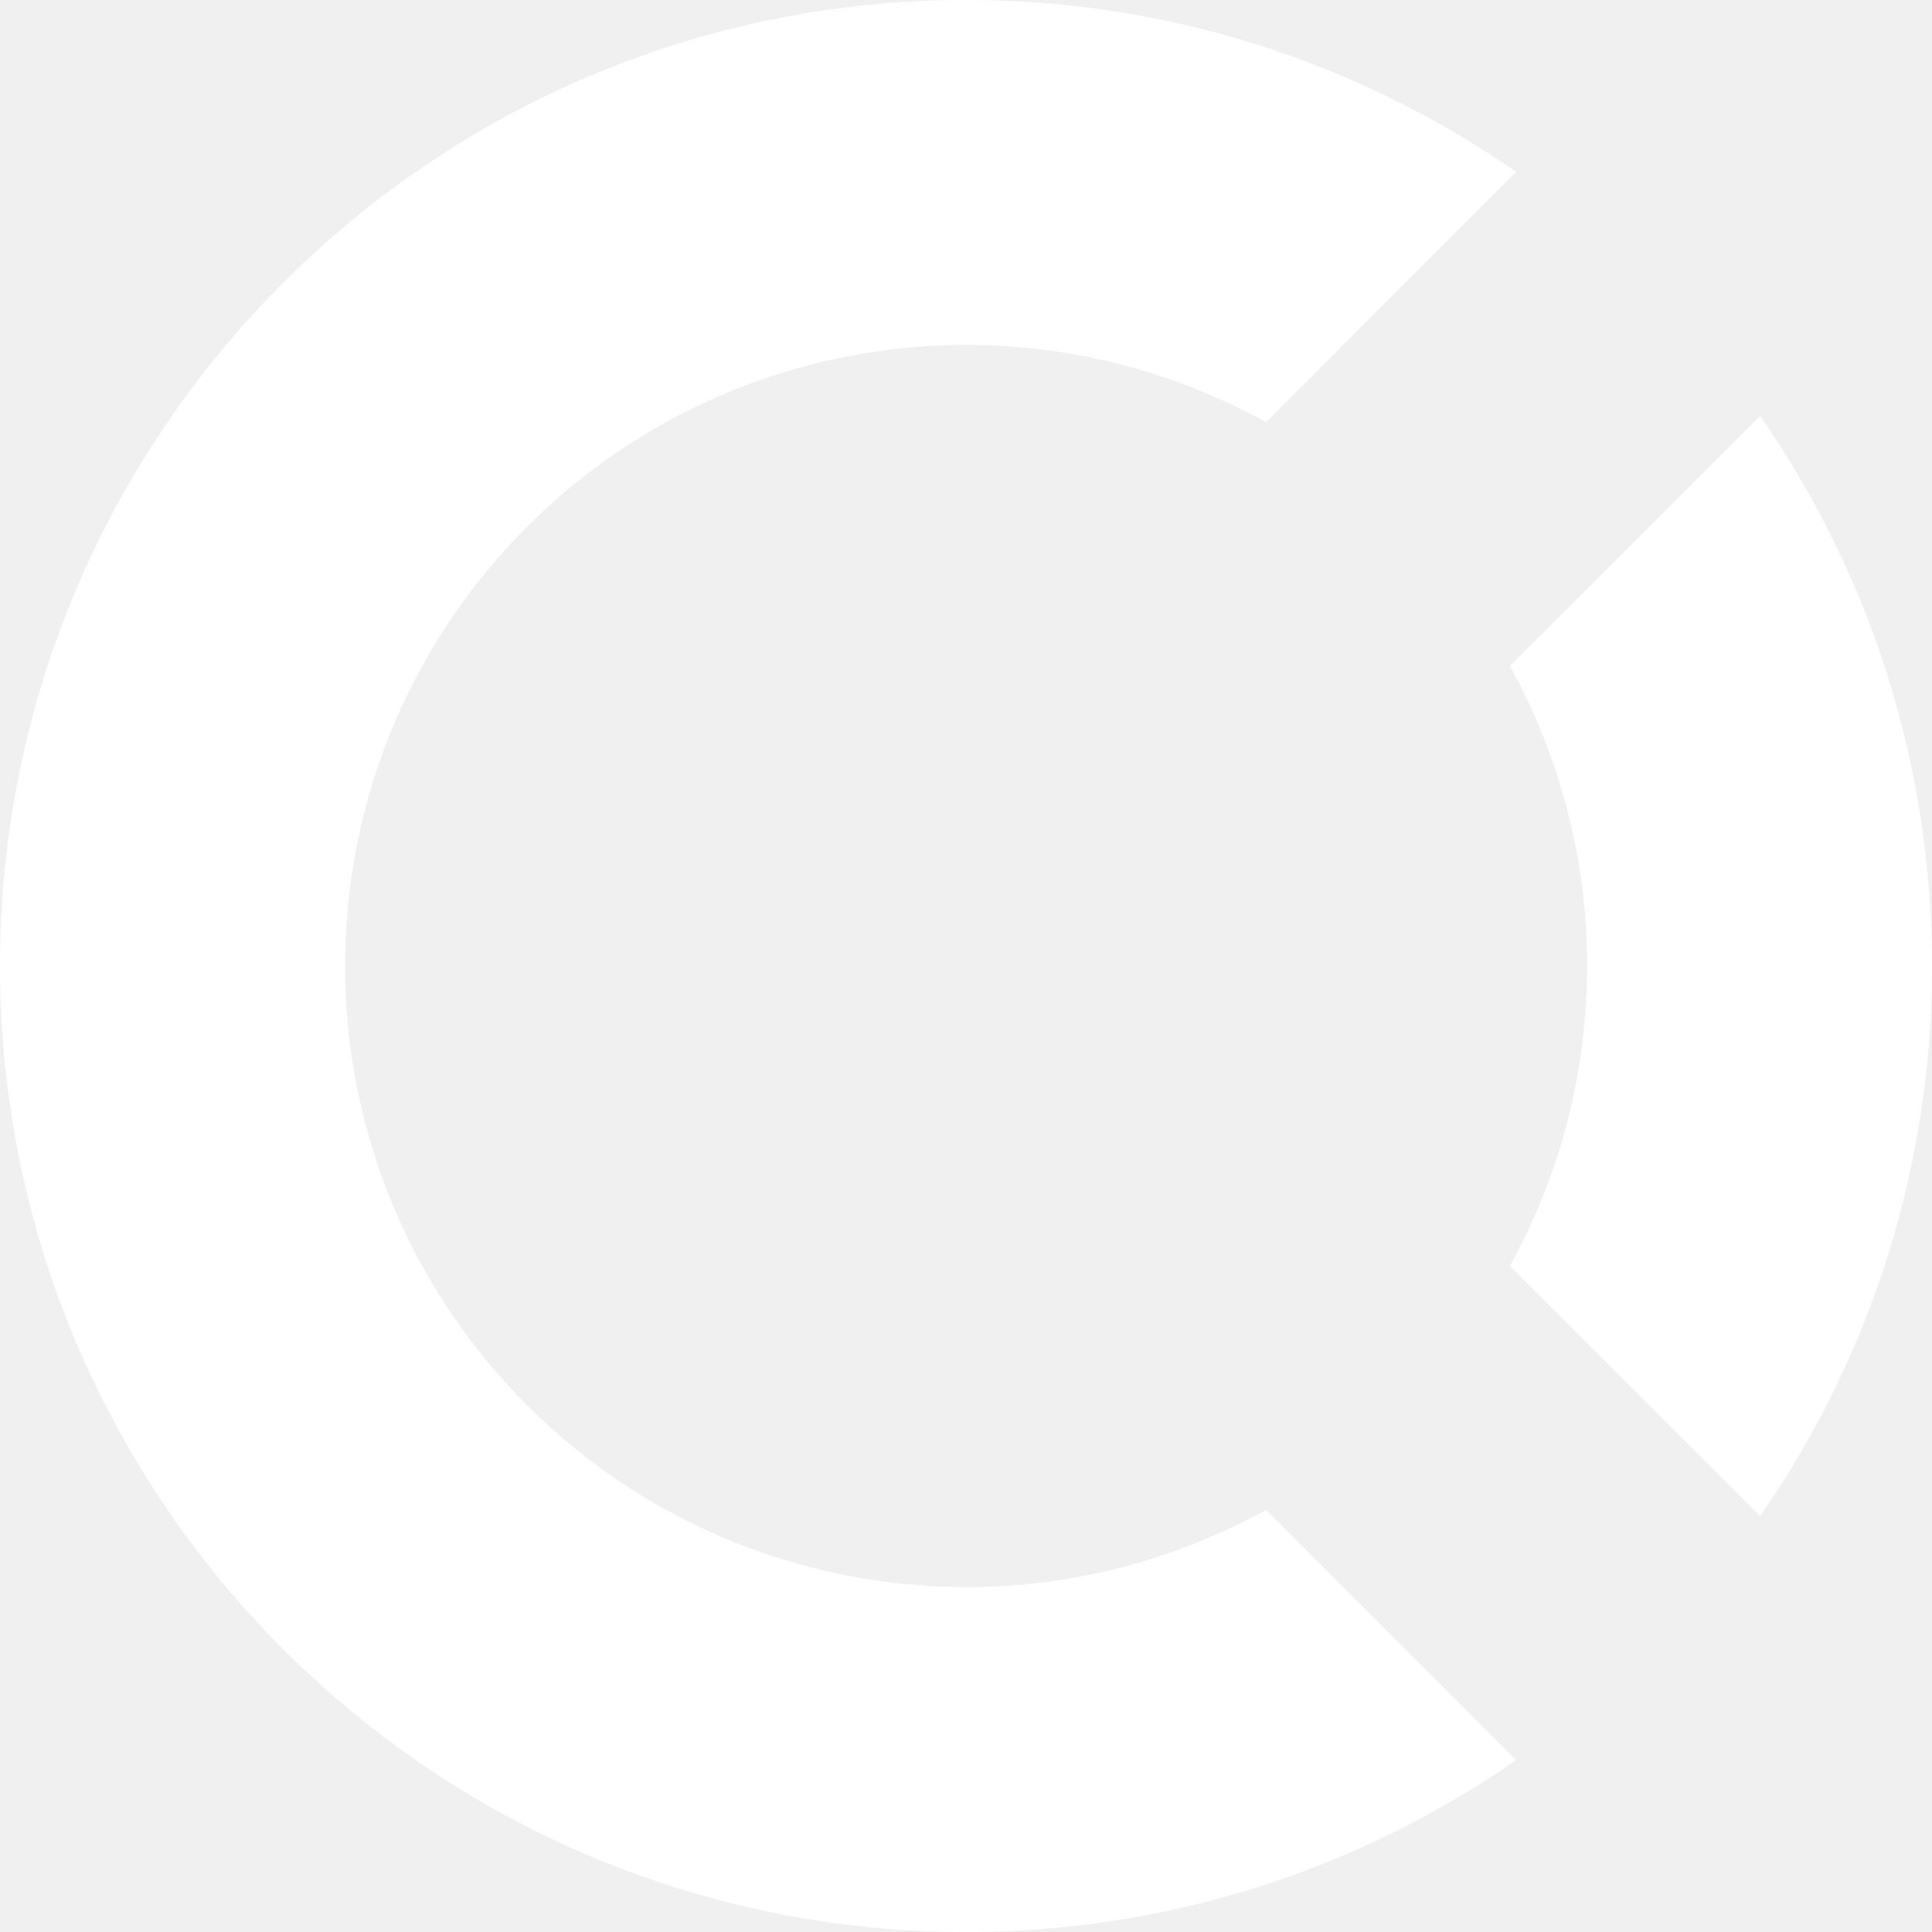
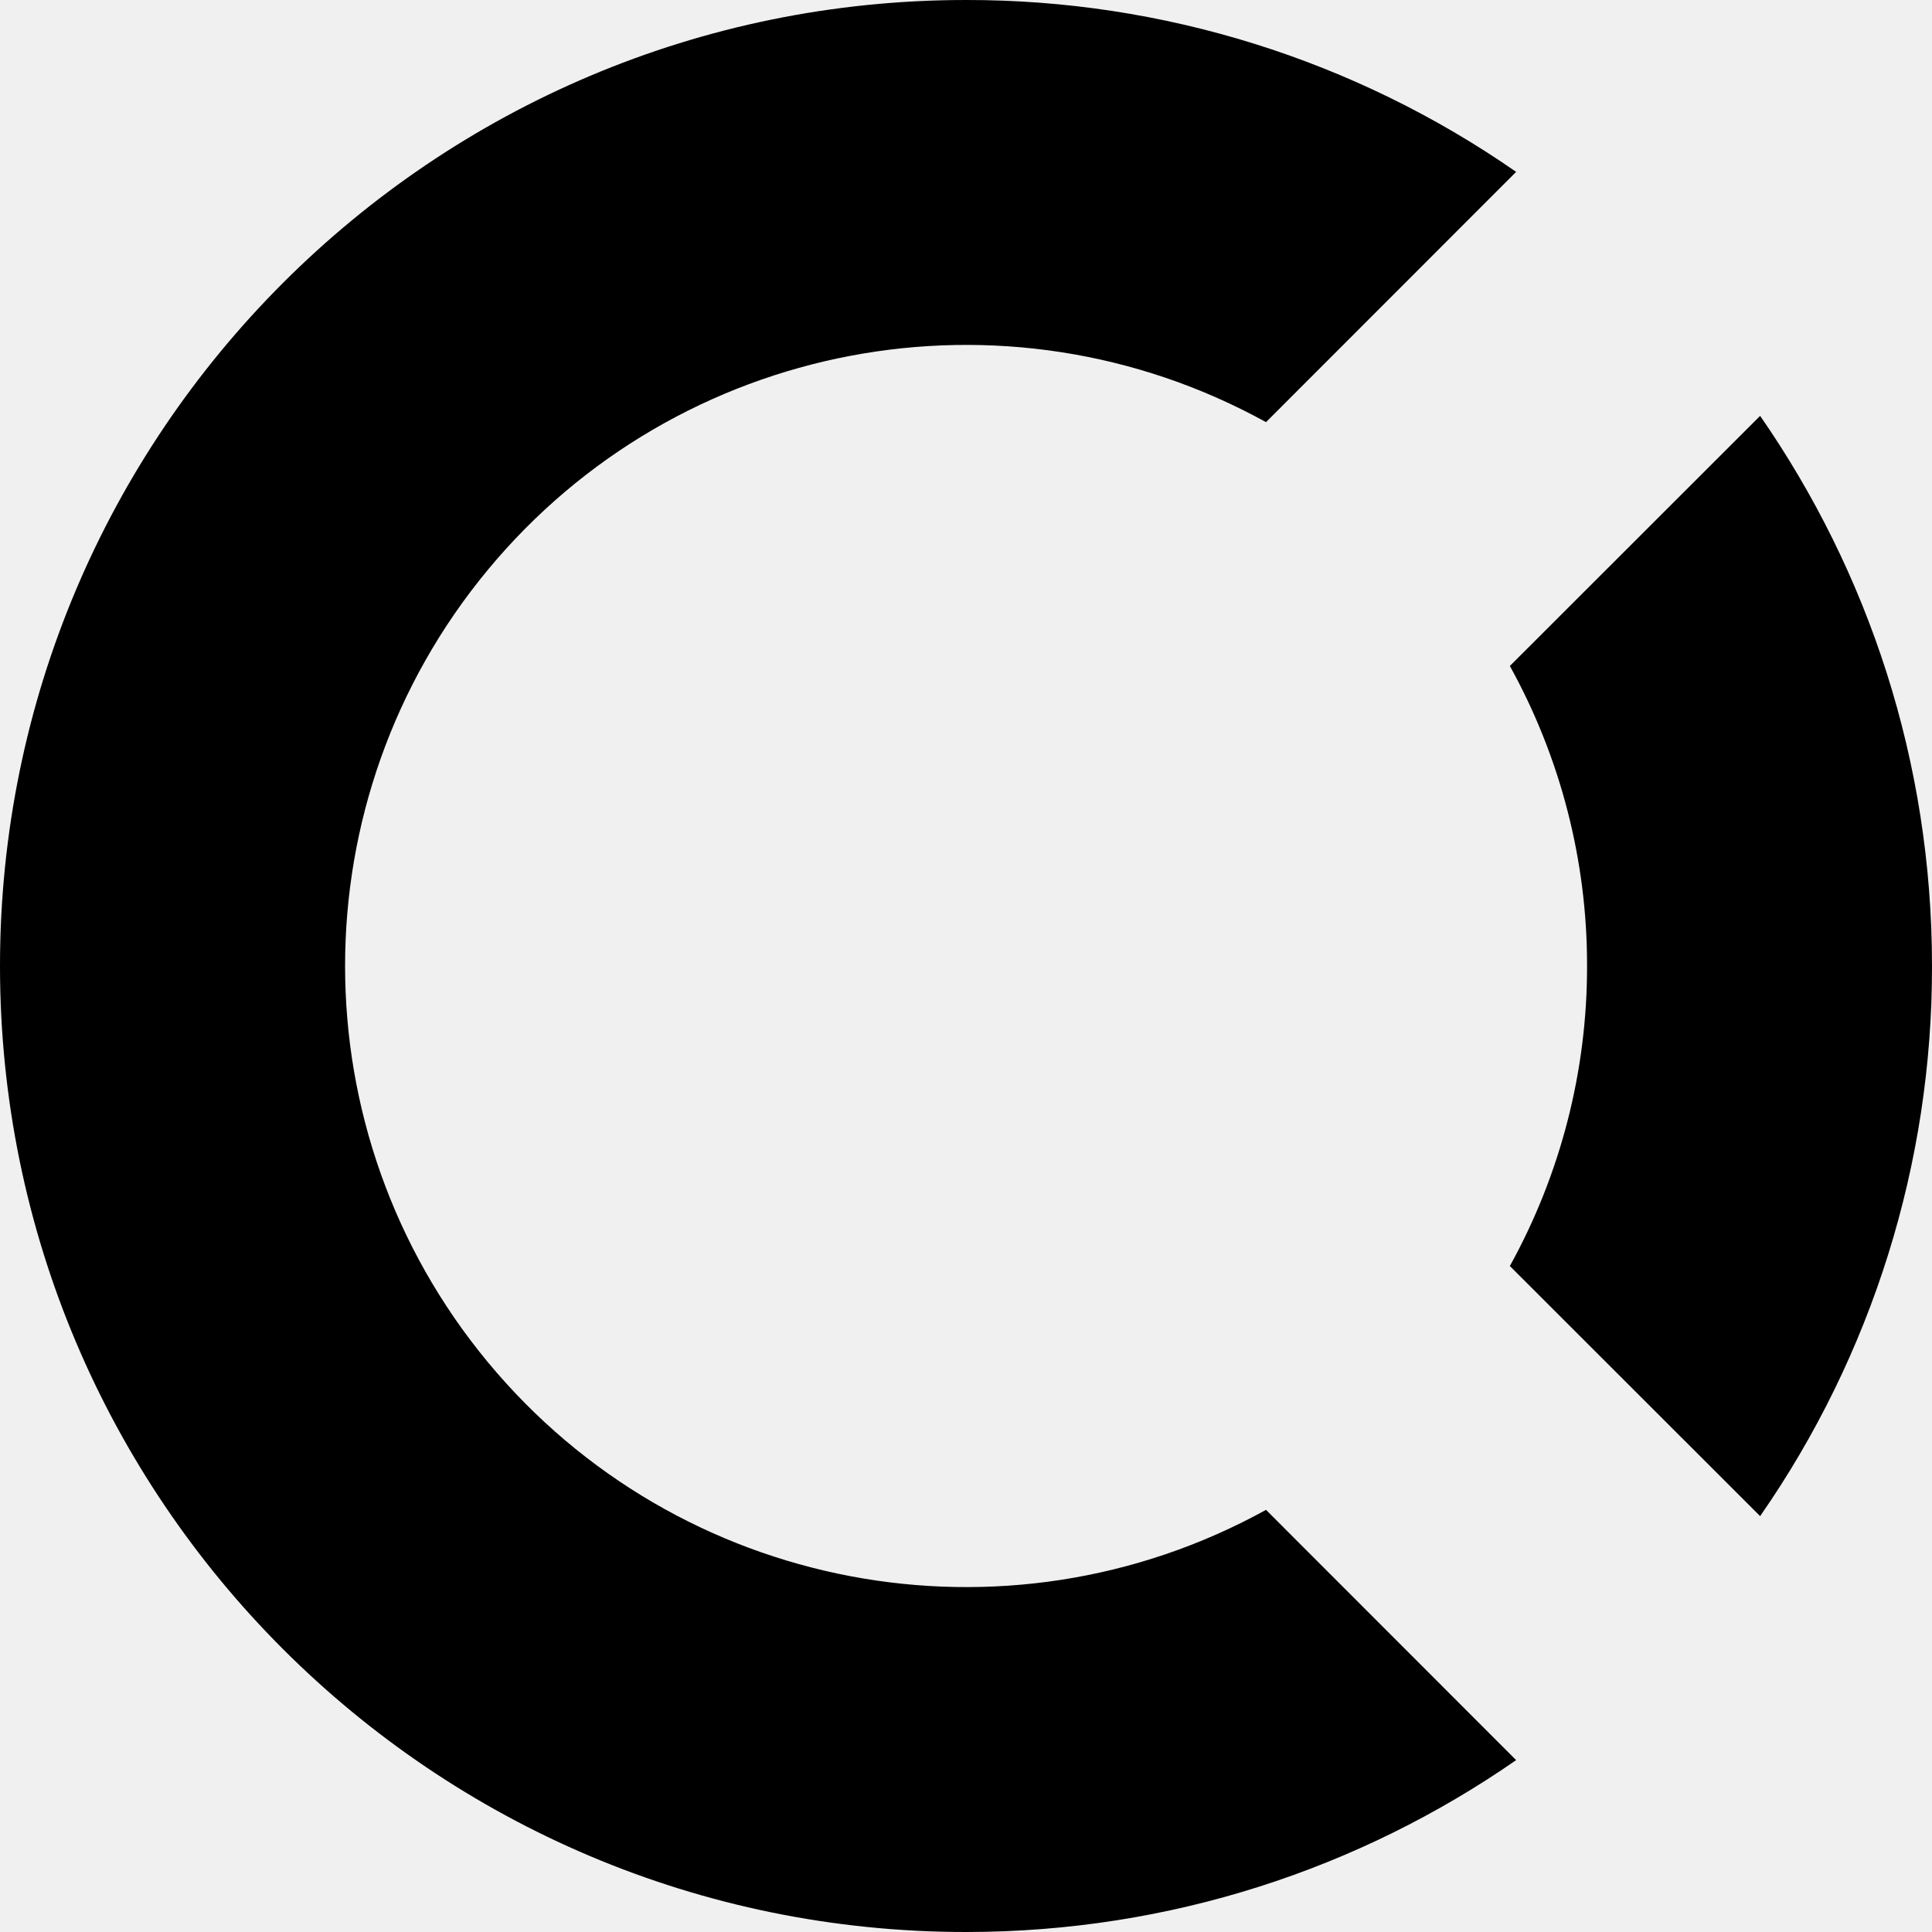
- <svg xmlns="http://www.w3.org/2000/svg" role="img" viewBox="0 0 24 24" fill="#fff">
+ <svg xmlns="http://www.w3.org/2000/svg" role="img" viewBox="0 0 24 24" fill="#000">
  <path d="M12 0C5.373 0 0 5.373 0 12s5.373 12 12 12c2.54 0 4.894-.79 6.834-2.135l-3.107-3.109a7.715 7.715 0 1 1 0-13.512l3.107-3.109A11.943 11.943 0 0 0 12 0zm9.865 5.166l-3.109 3.107A7.67 7.67 0 0 1 19.715 12a7.682 7.682 0 0 1-.959 3.727l3.109 3.107A11.943 11.943 0 0 0 24 12c0-2.54-.79-4.894-2.135-6.834z" />
</svg>
